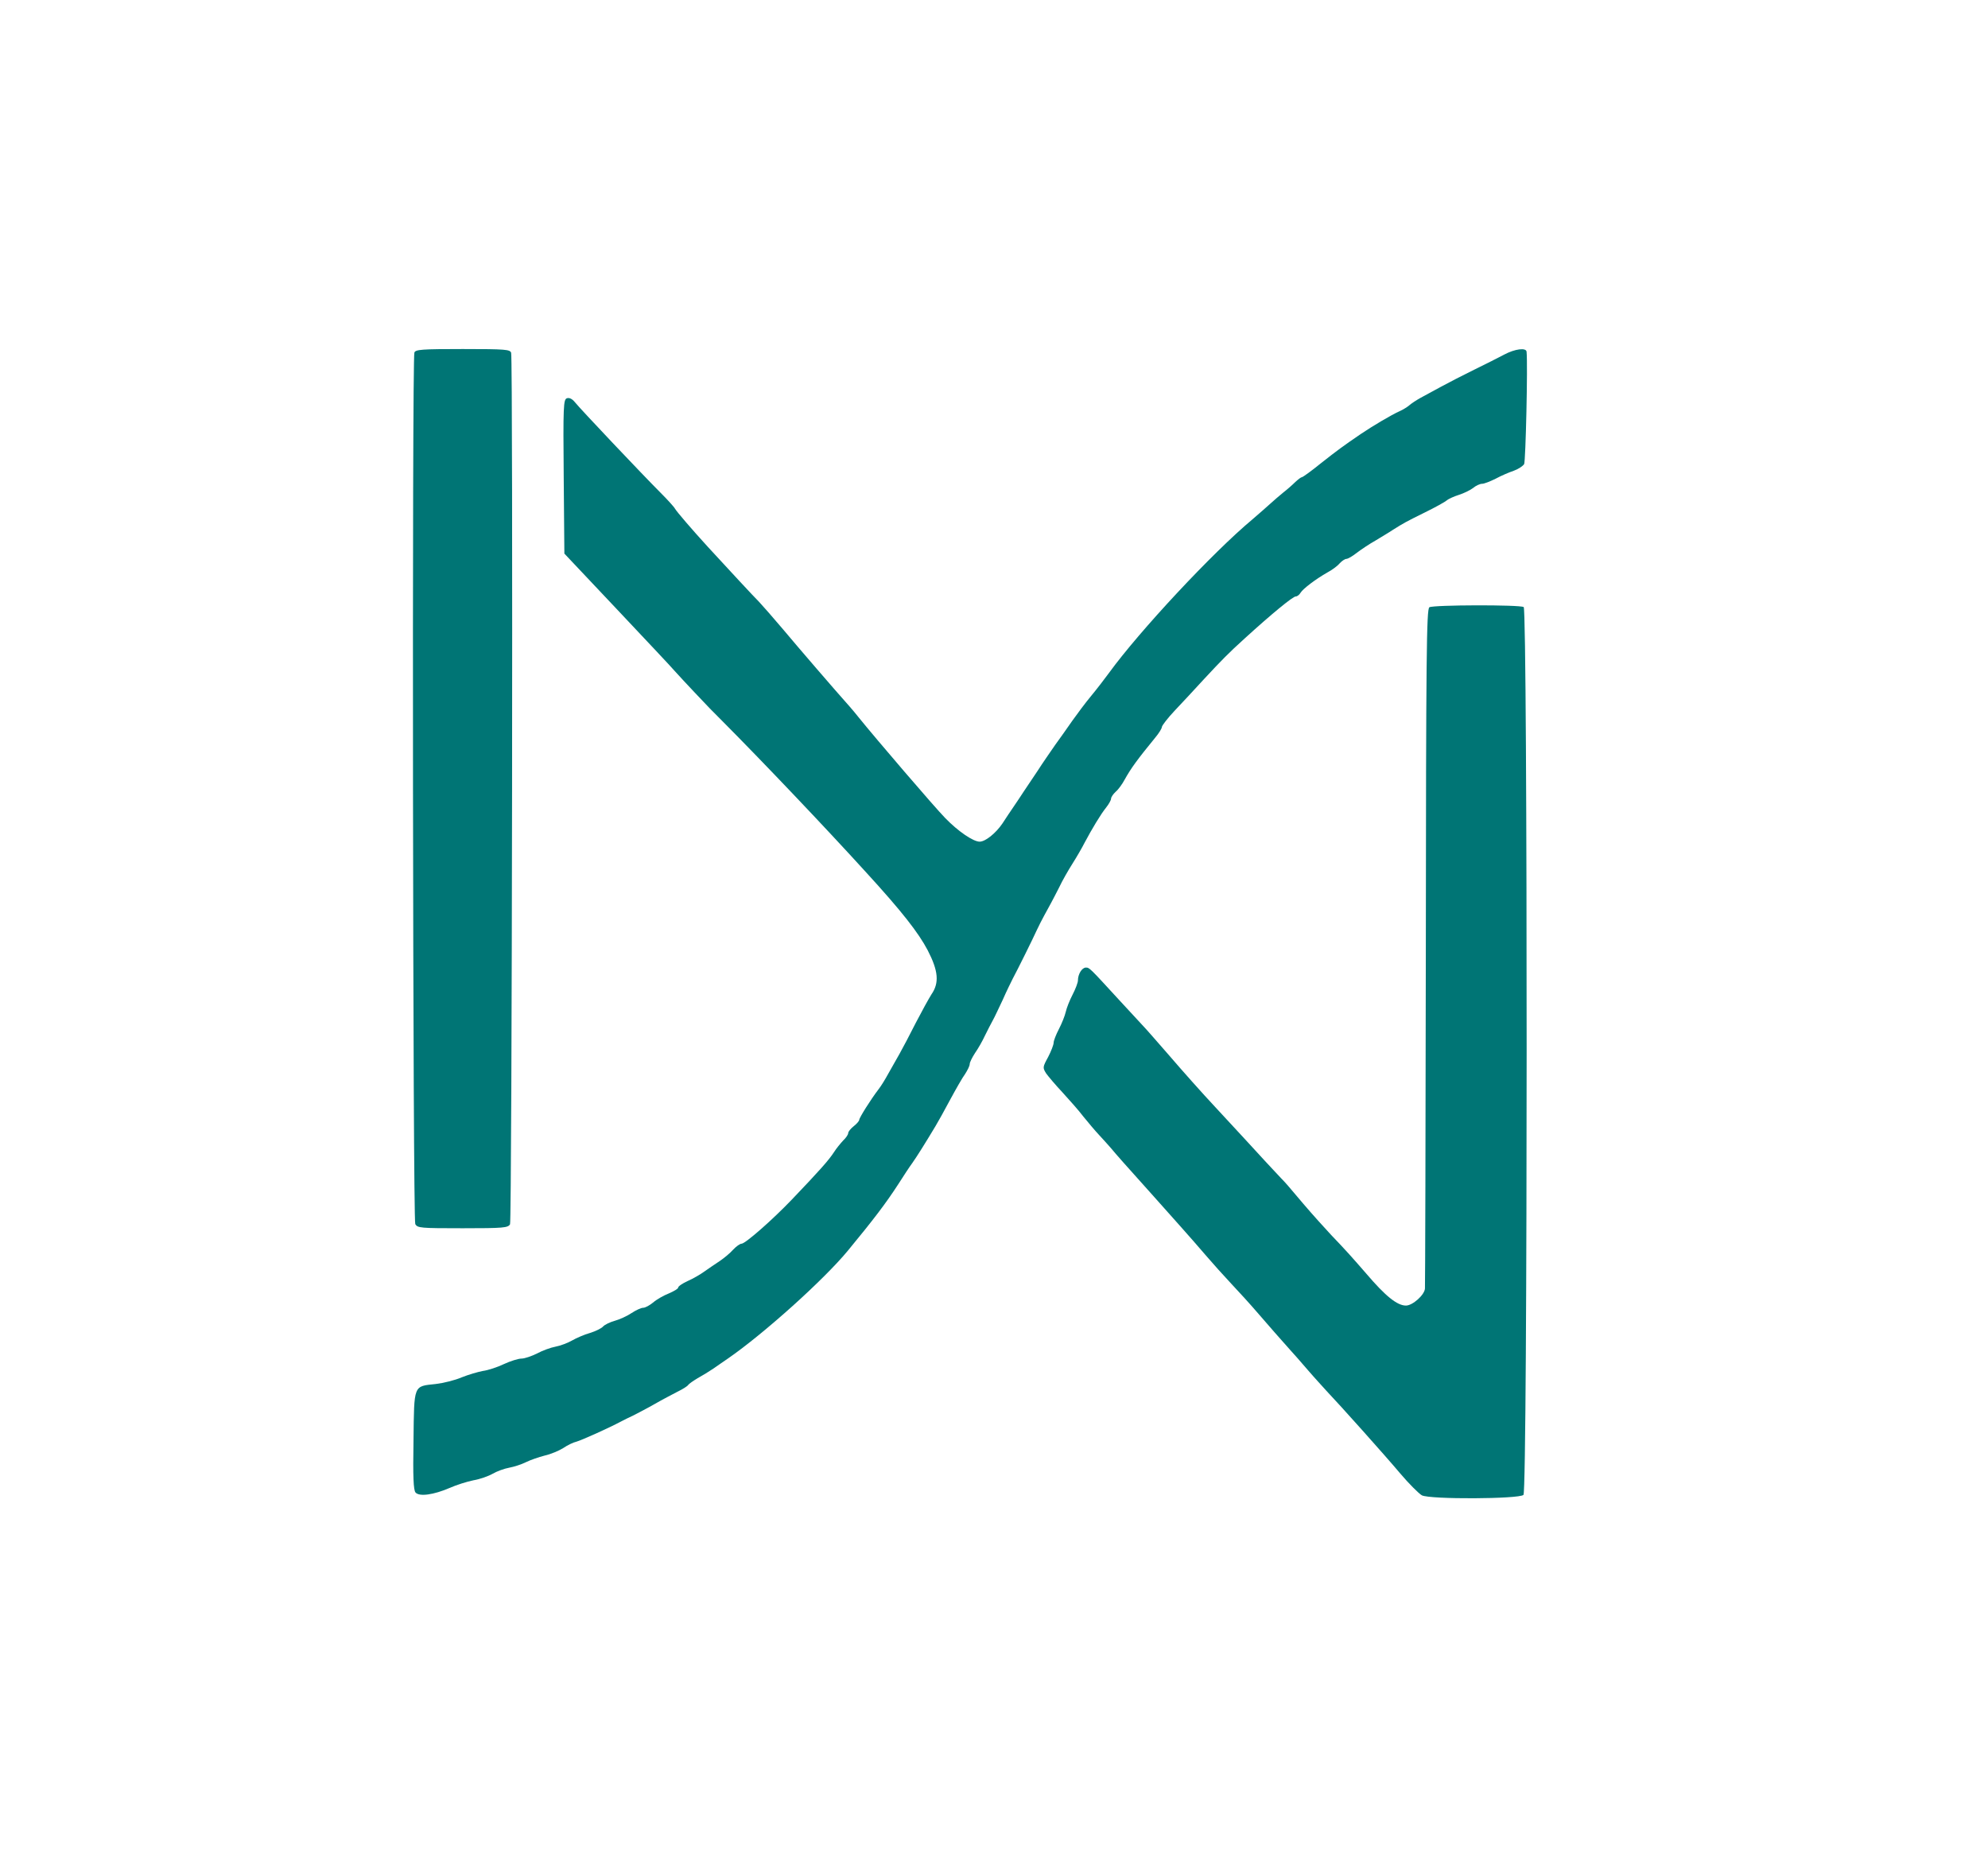
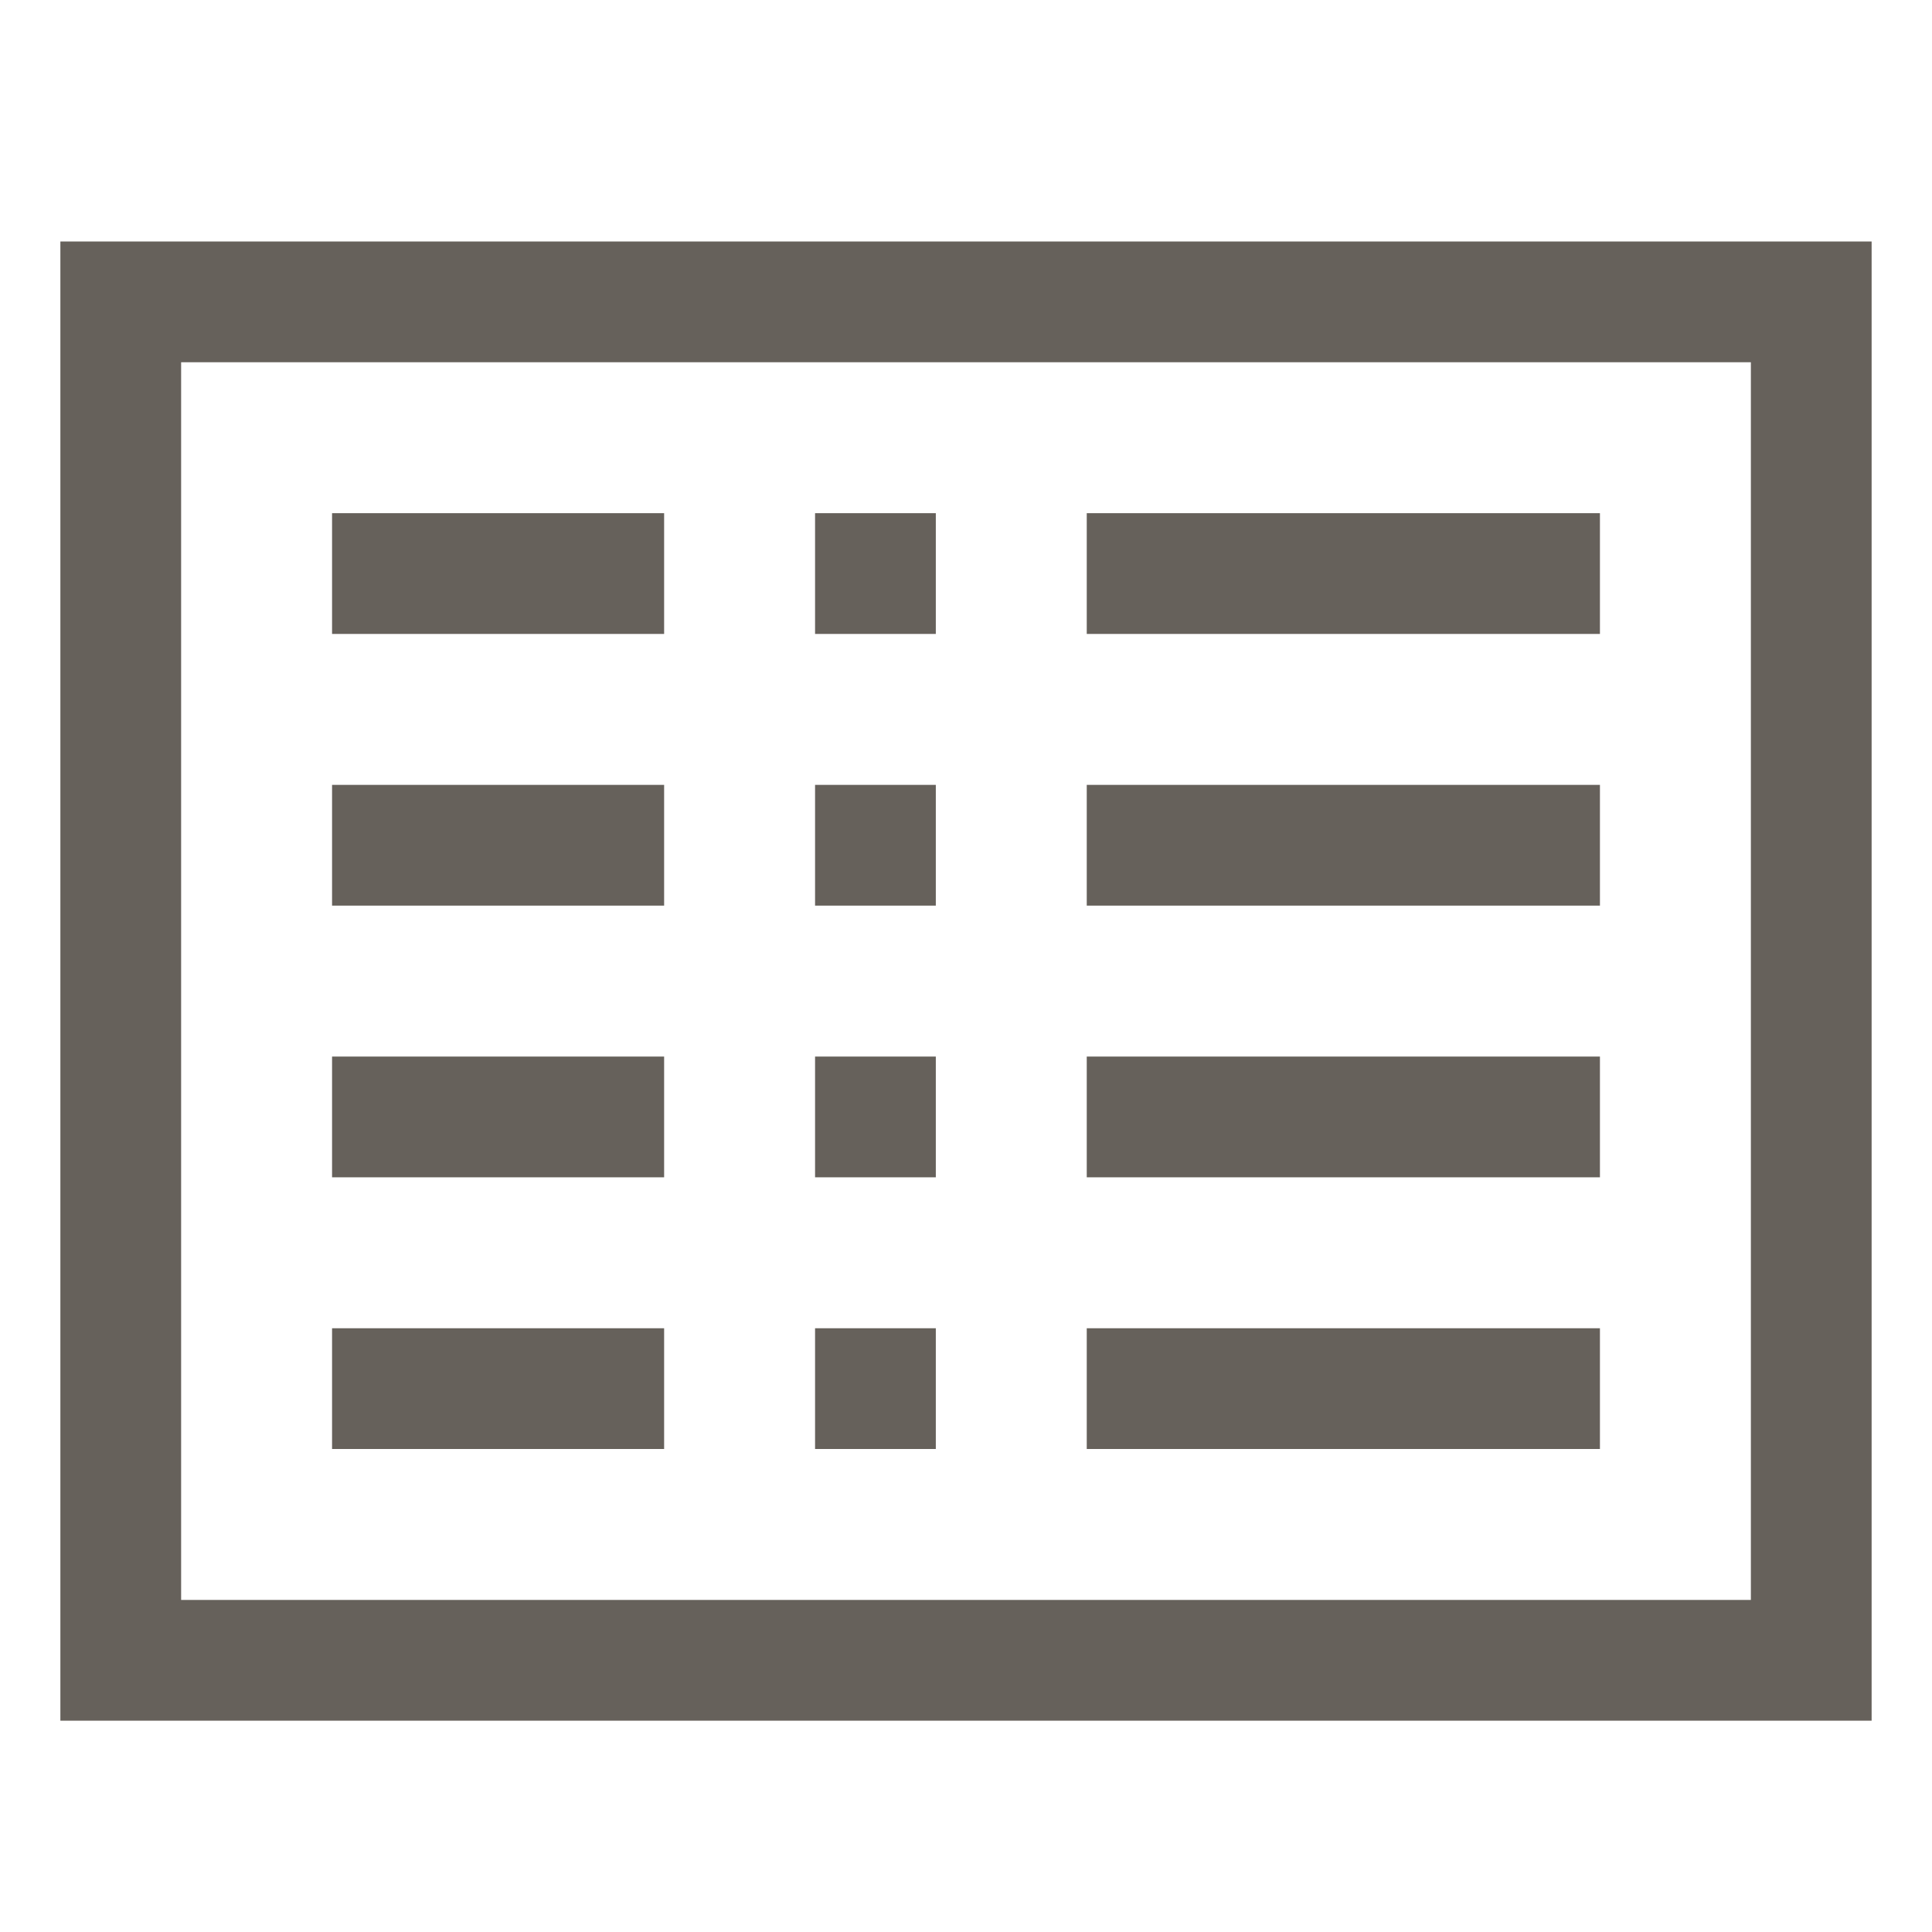
- <svg xmlns="http://www.w3.org/2000/svg" version="1.0" width="900pt" height="837pt" viewBox="0 0 900 837" preserveAspectRatio="xMidYMid meet">
-   <g transform="translate(0,837) scale(0.1,-0.1)" fill="#007575" stroke="none">
-     <path d="M1876 6774 c-11 -29 -7 -3924 4 -3945 10 -18 23 -19 215 -19 184 0 205 2 214 18 9 18 14 3912 5 3945 -5 15 -24 17 -219 17 -185 0 -214 -2 -219 -16z" />
-     <path d="M6810 6765 c-25 -13 -85 -44 -135 -68 -49 -24 -117 -59 -150 -77 -33 -18 -75 -41 -94 -51 -18 -10 -41 -25 -50 -33 -9 -8 -30 -21 -46 -28 -34 -15 -122 -67 -175 -103 -82 -56 -105 -73 -180 -132 -43 -35 -82 -63 -86 -63 -4 0 -17 -10 -30 -22 -13 -13 -37 -34 -55 -48 -17 -14 -43 -36 -58 -50 -14 -13 -51 -45 -81 -71 -180 -150 -512 -506 -650 -696 -19 -26 -55 -73 -80 -103 -25 -30 -63 -81 -85 -112 -22 -32 -57 -81 -78 -110 -20 -29 -57 -82 -80 -118 -24 -36 -52 -78 -63 -94 -10 -16 -30 -45 -44 -66 -14 -20 -37 -55 -52 -78 -30 -44 -77 -82 -103 -82 -29 0 -98 47 -156 107 -47 48 -313 358 -392 456 -12 15 -30 37 -40 48 -67 75 -235 270 -301 349 -44 52 -94 109 -110 126 -27 27 -127 135 -231 248 -74 81 -140 158 -149 173 -4 8 -34 41 -65 72 -83 83 -366 382 -388 410 -13 16 -26 22 -37 18 -15 -6 -17 -35 -14 -355 l3 -348 235 -249 c129 -137 249 -264 265 -283 17 -19 58 -63 92 -99 69 -73 68 -72 126 -130 178 -179 459 -474 649 -683 161 -176 236 -272 278 -352 48 -93 53 -147 17 -199 -12 -19 -44 -77 -71 -129 -26 -52 -60 -116 -74 -141 -15 -26 -38 -67 -51 -90 -13 -24 -32 -55 -43 -69 -36 -47 -88 -130 -88 -139 0 -5 -11 -18 -25 -29 -14 -11 -25 -25 -25 -31 0 -7 -10 -22 -23 -34 -12 -13 -31 -36 -41 -52 -24 -37 -65 -83 -191 -215 -88 -92 -211 -200 -228 -200 -7 0 -24 -12 -38 -27 -14 -16 -41 -38 -60 -51 -19 -12 -50 -34 -69 -47 -19 -14 -54 -34 -77 -44 -24 -11 -43 -24 -43 -30 0 -5 -19 -16 -42 -26 -23 -9 -55 -27 -71 -41 -16 -13 -36 -24 -45 -24 -10 0 -33 -11 -53 -24 -19 -13 -54 -29 -76 -35 -22 -6 -46 -18 -53 -26 -7 -8 -33 -21 -59 -29 -25 -7 -62 -23 -81 -34 -19 -11 -53 -24 -75 -28 -22 -4 -60 -18 -84 -31 -24 -12 -56 -23 -70 -23 -14 0 -50 -11 -80 -25 -29 -14 -72 -28 -95 -31 -22 -4 -66 -17 -96 -29 -30 -13 -83 -26 -117 -30 -102 -11 -98 0 -101 -255 -3 -167 0 -225 9 -236 17 -20 82 -11 156 21 29 13 77 28 106 34 30 5 69 19 88 30 19 11 52 23 74 27 22 4 56 15 76 25 20 10 58 23 85 30 27 6 65 22 84 34 19 13 46 26 60 29 24 7 143 60 205 93 11 6 36 18 55 27 19 10 62 32 95 51 33 19 79 43 102 55 23 11 45 25 48 30 4 6 23 19 43 31 20 11 53 31 72 44 19 13 50 35 68 47 160 111 430 353 540 486 117 142 172 214 229 302 23 36 51 79 63 95 20 28 60 92 105 167 11 18 41 72 66 119 26 48 56 101 68 117 11 17 21 37 21 45 0 8 11 30 24 50 14 20 34 55 45 79 12 24 27 54 35 68 8 14 28 57 46 95 17 39 38 81 45 95 20 37 91 180 109 220 9 19 24 49 33 65 9 17 22 41 30 55 8 14 25 48 39 75 13 28 40 75 59 105 19 30 44 73 55 95 33 62 73 129 98 160 12 15 22 33 22 40 0 6 9 20 21 31 12 10 30 35 40 54 30 54 59 93 139 191 17 20 30 42 30 48 0 6 26 40 58 74 32 34 92 98 132 142 81 87 110 117 185 185 123 112 218 190 231 190 7 0 17 8 22 17 11 18 69 62 122 92 19 10 44 28 54 40 11 12 25 21 31 21 7 0 28 12 48 28 20 15 57 40 84 55 26 16 62 37 78 48 51 32 58 36 145 79 47 23 92 48 100 55 8 7 33 18 55 25 22 7 51 21 64 31 13 11 31 19 41 19 9 0 37 11 61 23 24 13 61 29 82 36 20 7 41 21 47 30 7 14 17 452 11 509 -2 19 -52 13 -101 -13z" />
-     <path d="M6471 5621 c-13 -8 -15 -219 -16 -1538 -1 -840 -3 -1536 -4 -1546 -2 -29 -56 -77 -86 -77 -40 0 -93 43 -180 145 -60 69 -89 102 -159 175 -28 30 -85 93 -125 140 -71 84 -81 96 -100 115 -11 11 -123 132 -161 174 -14 15 -75 81 -136 147 -61 65 -155 171 -209 234 -55 63 -108 124 -120 136 -11 12 -60 65 -110 119 -133 145 -133 145 -149 145 -18 0 -36 -30 -36 -58 0 -10 -11 -39 -24 -64 -13 -25 -27 -60 -31 -78 -4 -18 -18 -53 -31 -78 -13 -25 -24 -53 -24 -62 0 -9 -11 -38 -25 -65 -25 -46 -25 -48 -9 -74 10 -14 43 -53 74 -86 30 -33 74 -82 95 -110 22 -27 53 -64 70 -82 16 -17 41 -45 55 -61 23 -28 64 -74 195 -220 28 -31 79 -89 115 -129 36 -40 90 -102 120 -137 30 -35 82 -93 115 -128 33 -35 85 -92 115 -127 57 -66 107 -123 150 -171 14 -15 50 -56 80 -91 30 -35 69 -77 85 -95 61 -64 265 -292 334 -374 39 -46 84 -91 98 -99 36 -19 441 -17 460 2 19 18 19 4007 1 4019 -18 11 -410 10 -427 -1z" />
-   </g>
+ <svg xmlns="http://www.w3.org/2000/svg" width="800px" height="800px" viewBox="0 0 512 512">
+   <path fill="#66615B" d="M16,64V456H496V64ZM464,424H48V96H464Z" />
+   <rect width="88" height="32" x="88" y="136" fill="#66615B" />
+   <rect width="88" height="32" x="88" y="208" fill="#66615B" />
+   <rect width="88" height="32" x="88" y="280" fill="#66615B" />
+   <rect width="88" height="32" x="88" y="352" fill="#66615B" />
+   <rect width="136" height="32" x="288" y="136" fill="#66615B" />
+   <rect width="136" height="32" x="288" y="208" fill="#66615B" />
+   <rect width="136" height="32" x="288" y="280" fill="#66615B" />
+   <rect width="136" height="32" x="288" y="352" fill="#66615B" />
+   <rect width="32" height="32" x="216" y="136" fill="#66615B" />
+   <rect width="32" height="32" x="216" y="208" fill="#66615B" />
+   <rect width="32" height="32" x="216" y="280" fill="#66615B" />
+   <rect width="32" height="32" x="216" y="352" fill="#66615B" />
</svg>
